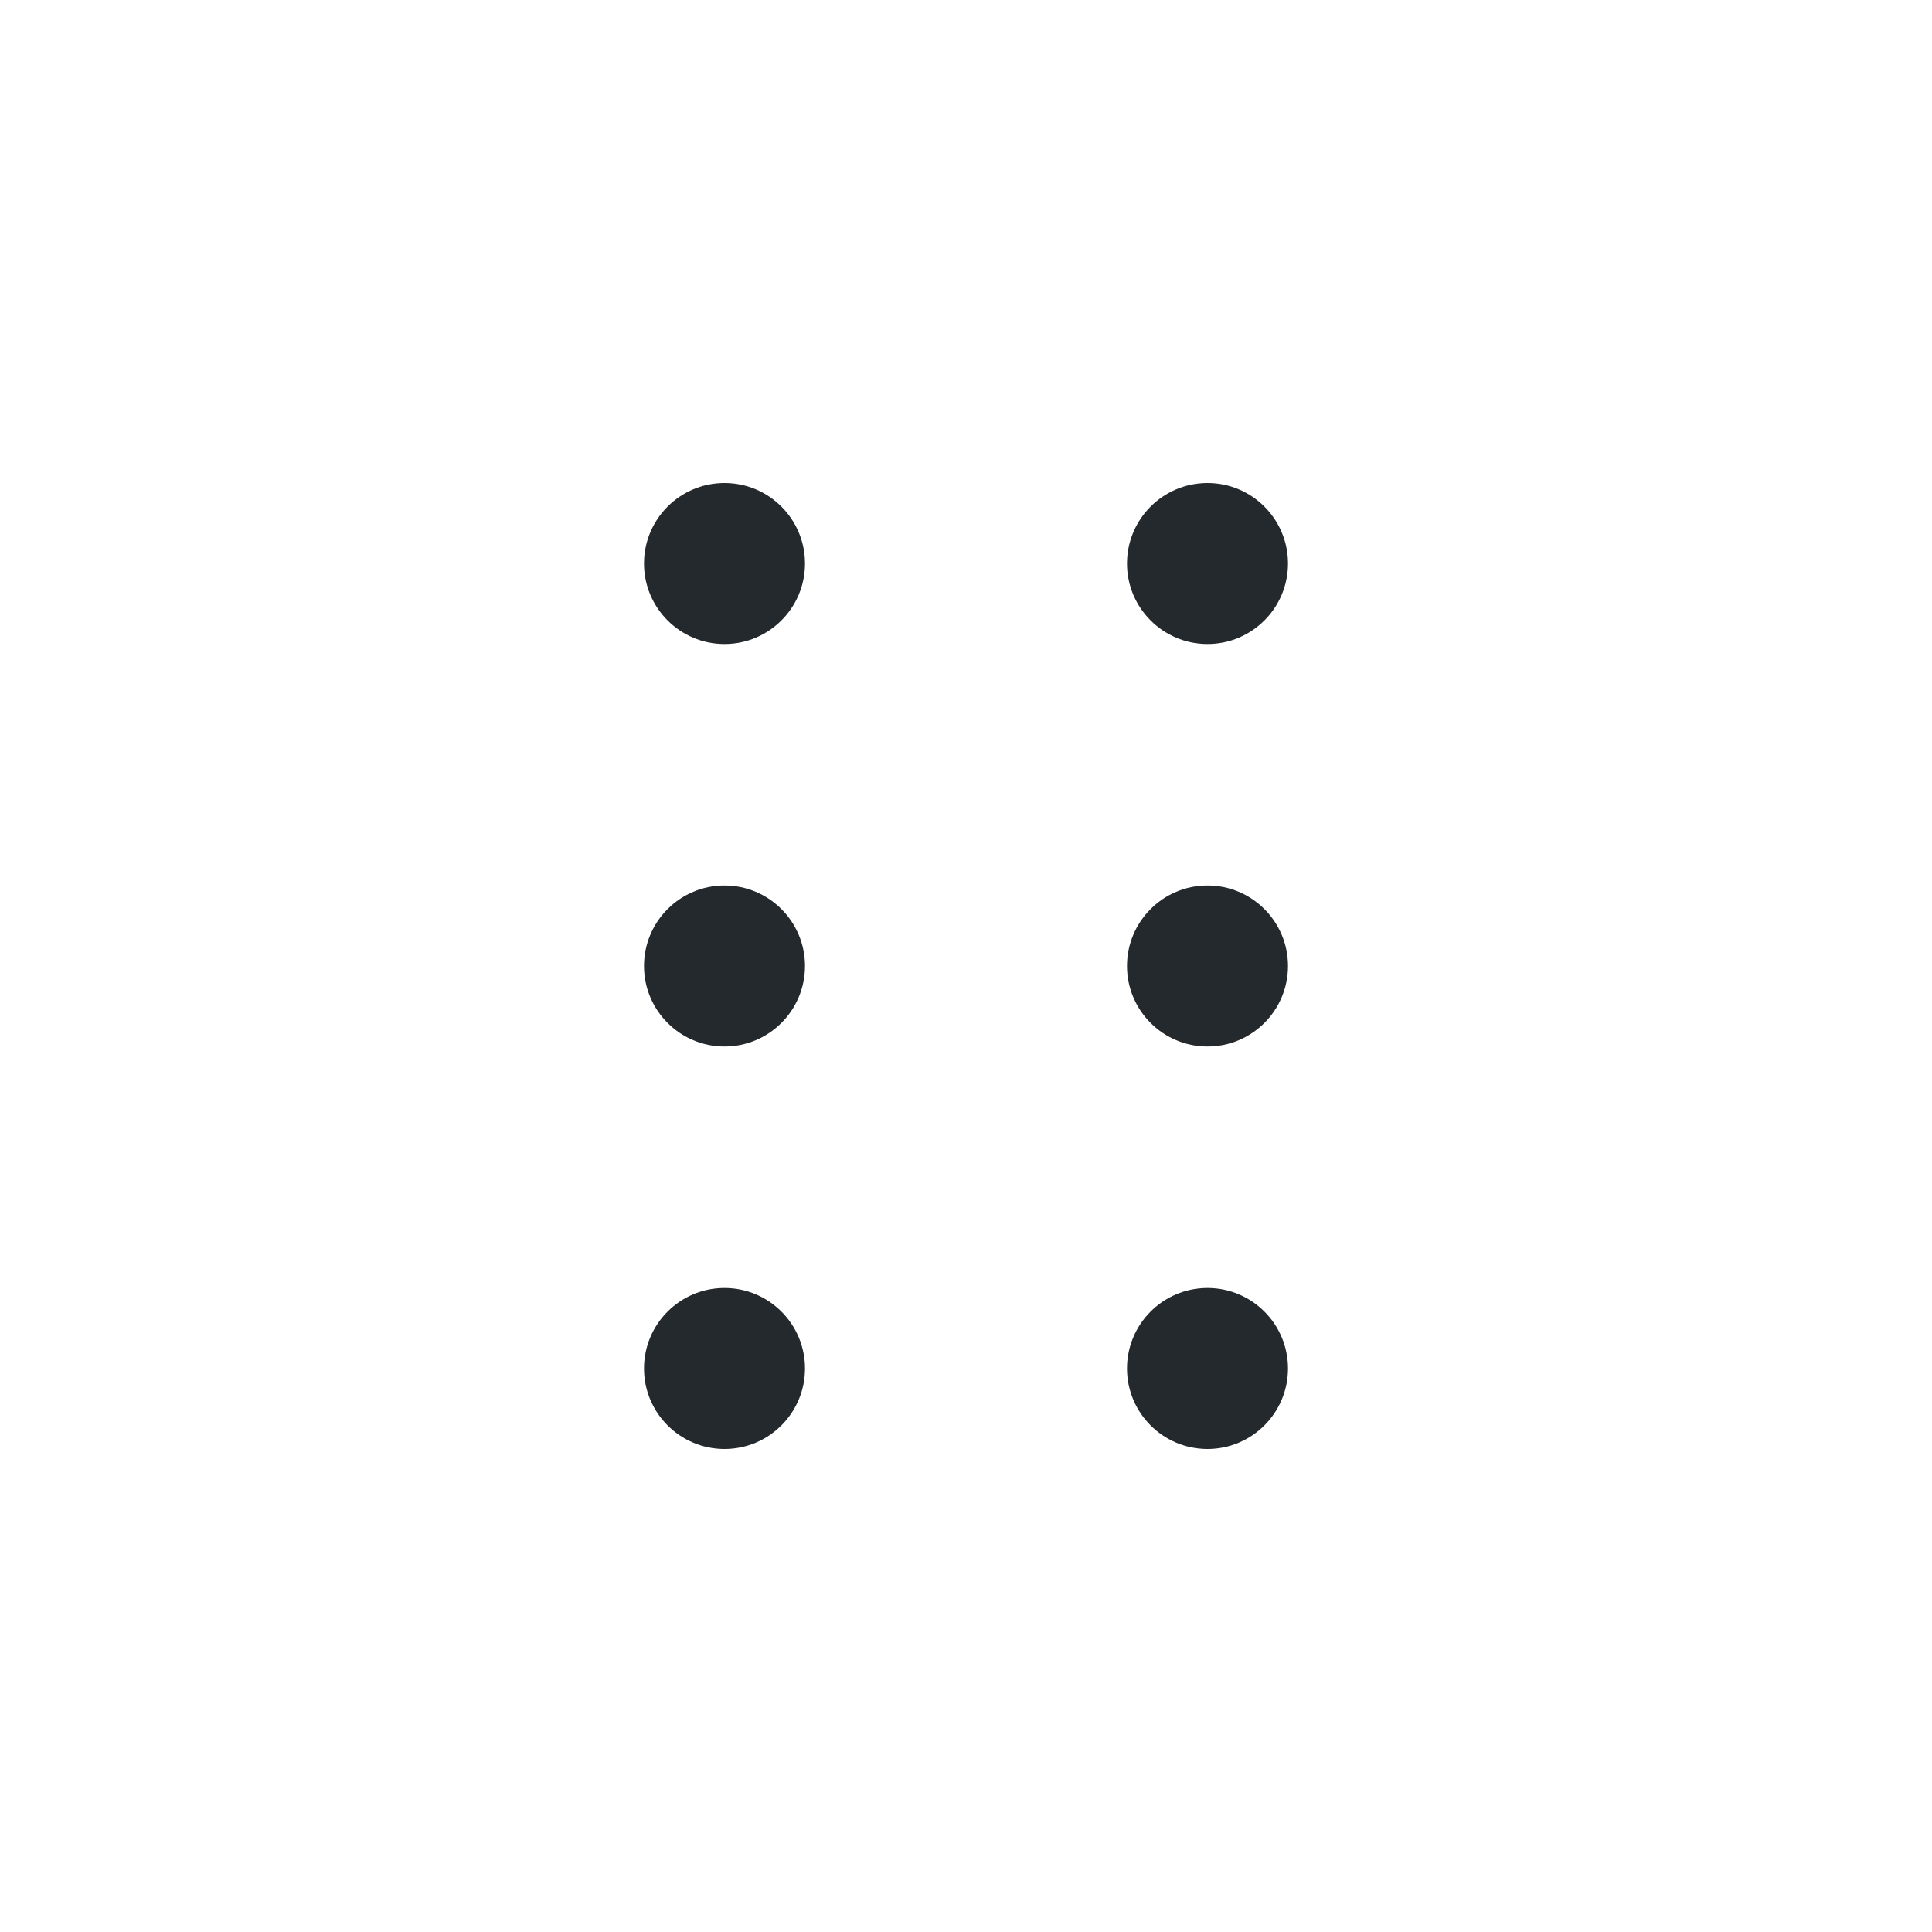
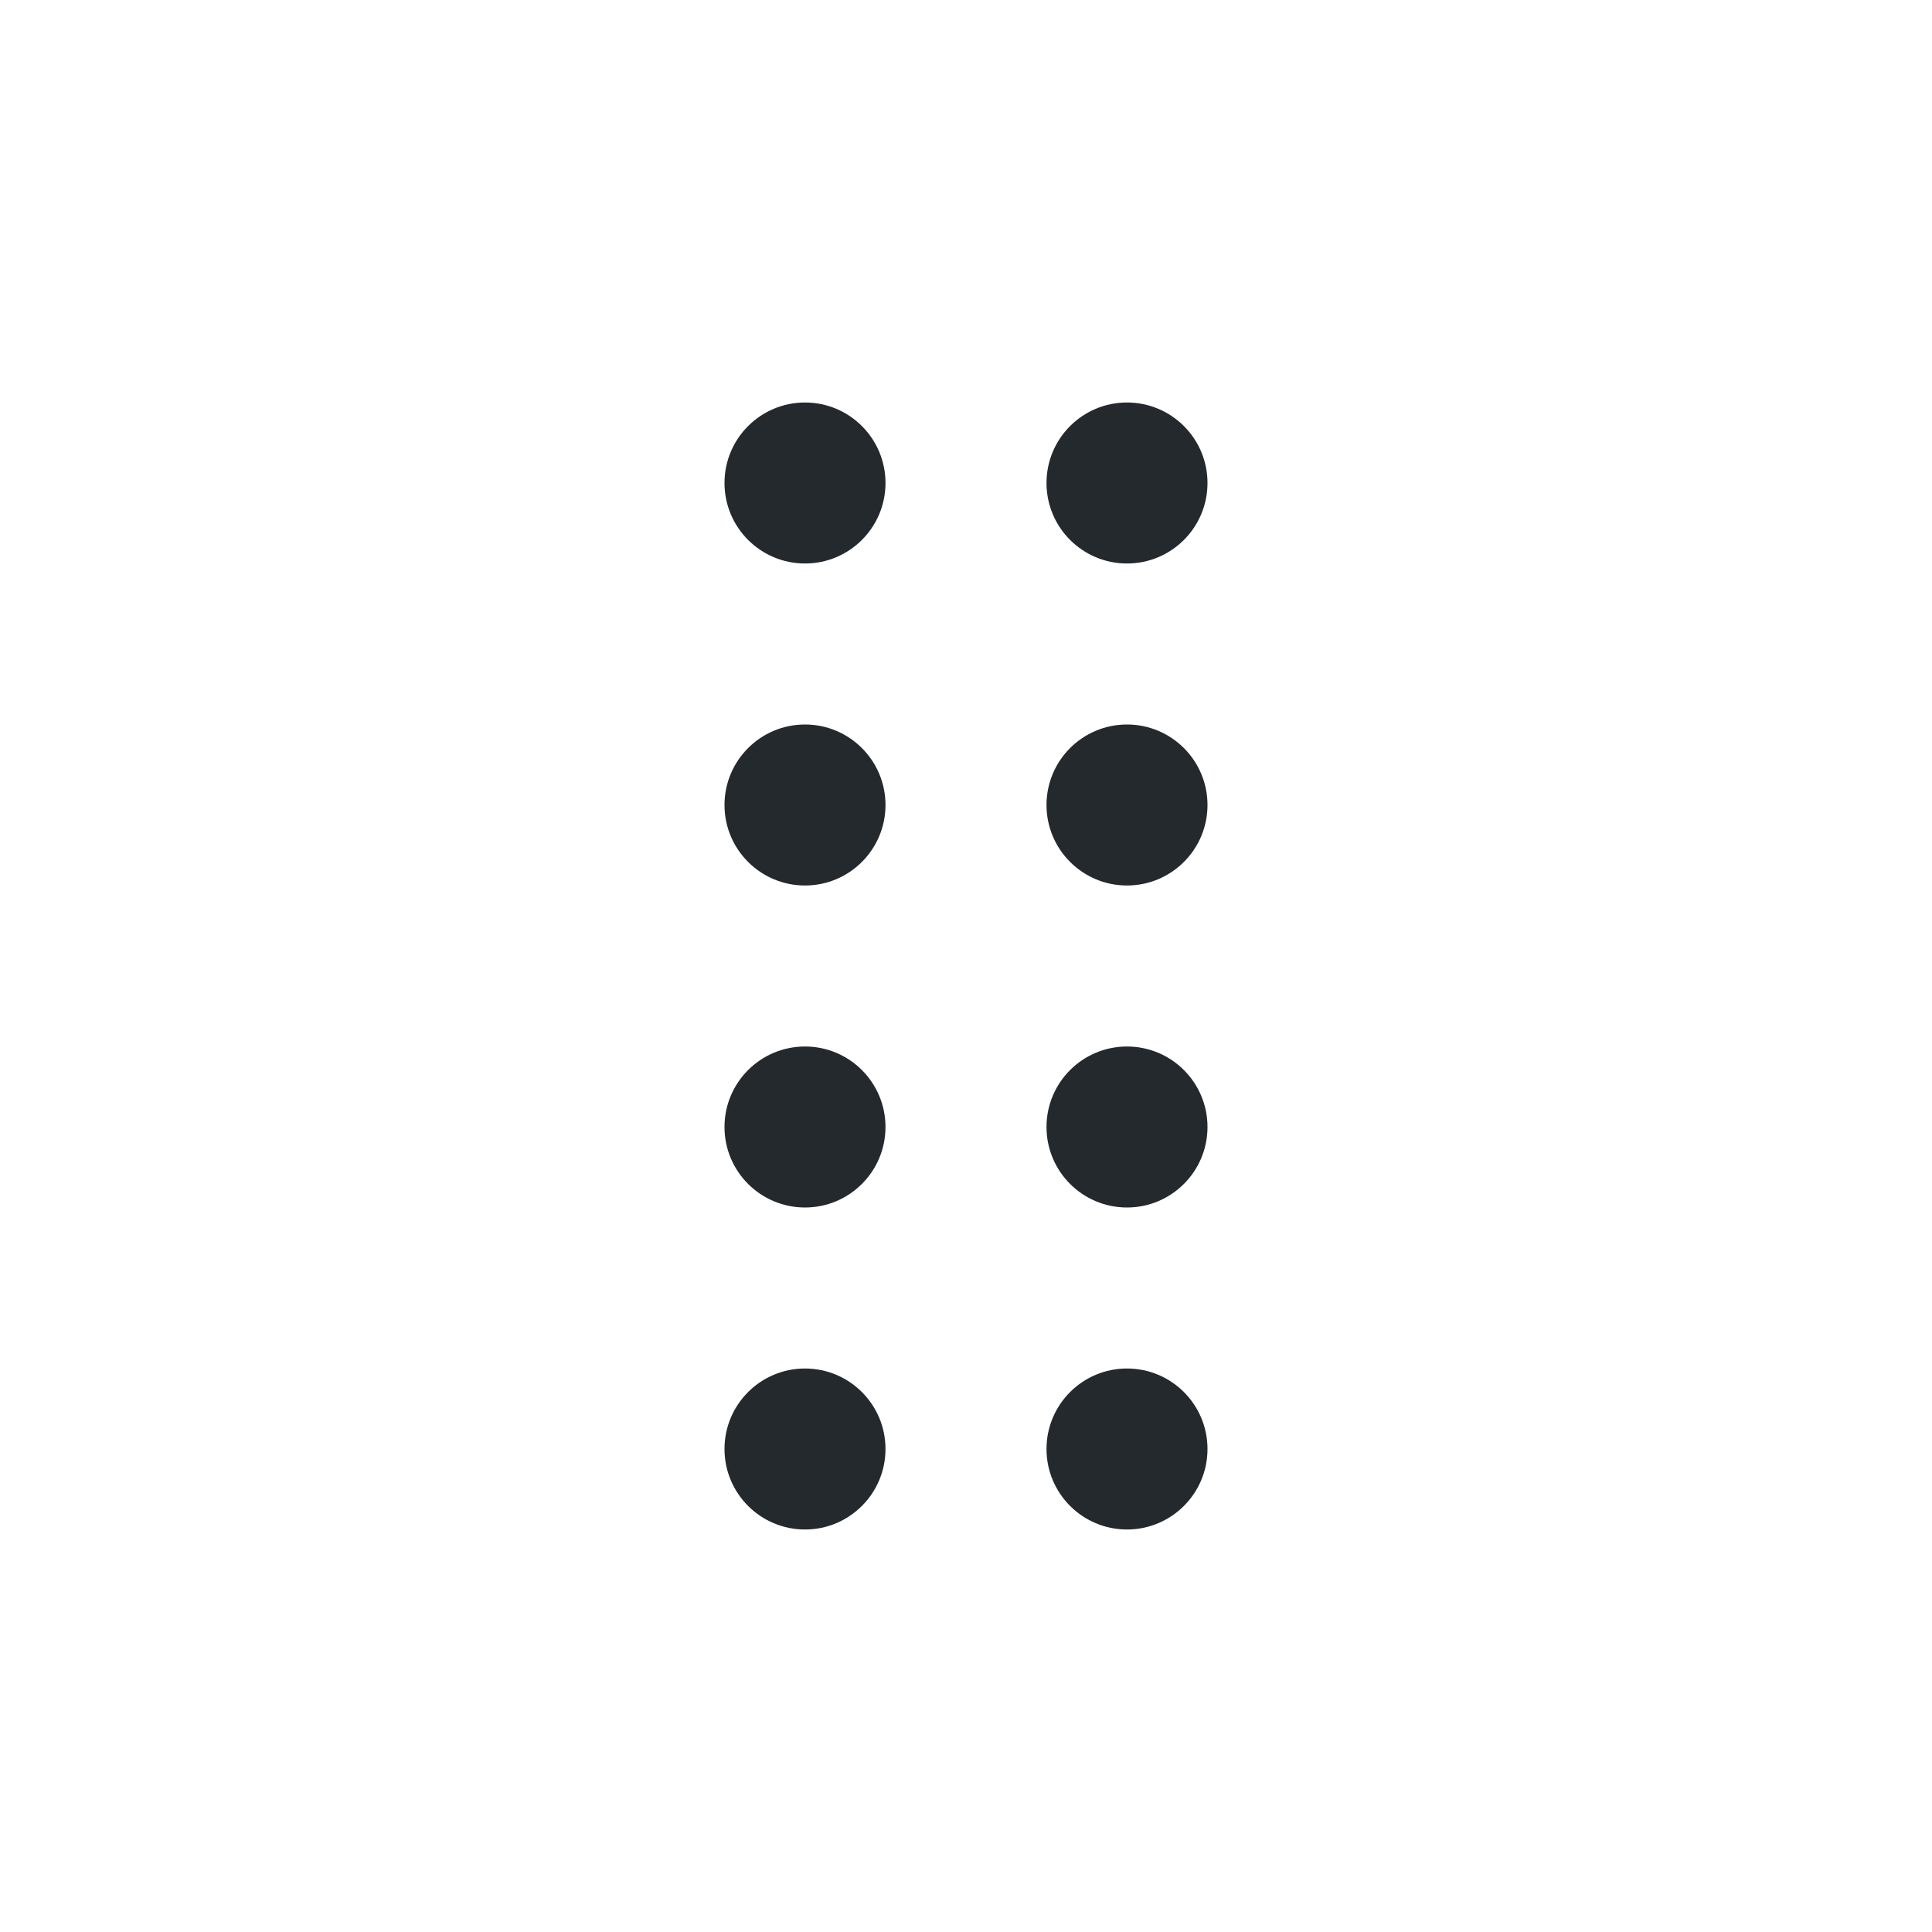
- <svg xmlns="http://www.w3.org/2000/svg" width="24" height="24" viewBox="0 0 24 24" fill="none">
-   <path fill-rule="evenodd" clip-rule="evenodd" d="M15 18C15.552 18 16 17.552 16 17C16 16.448 15.552 16 15 16C14.448 16 14 16.448 14 17C14 17.552 14.448 18 15 18ZM16 12C16 12.552 15.552 13 15 13C14.448 13 14 12.552 14 12C14 11.448 14.448 11 15 11C15.552 11 16 11.448 16 12ZM9 18C9.552 18 10 17.552 10 17C10 16.448 9.552 16 9 16C8.448 16 8 16.448 8 17C8 17.552 8.448 18 9 18ZM9 13C9.552 13 10 12.552 10 12C10 11.448 9.552 11 9 11C8.448 11 8 11.448 8 12C8 12.552 8.448 13 9 13ZM16 7C16 7.552 15.552 8 15 8C14.448 8 14 7.552 14 7C14 6.448 14.448 6 15 6C15.552 6 16 6.448 16 7ZM9 8C9.552 8 10 7.552 10 7C10 6.448 9.552 6 9 6C8.448 6 8 6.448 8 7C8 7.552 8.448 8 9 8Z" fill="#24292E" />
+ <svg xmlns="http://www.w3.org/2000/svg" viewBox="0 0 24 24">
+   <path d="M14,13a1,1,0,1,0,1,1A1,1,0,0,0,14,13Zm-4,0a1,1,0,1,0,1,1A1,1,0,0,0,10,13Zm4,4a1,1,0,1,0,1,1A1,1,0,0,0,14,17Zm-4,0a1,1,0,1,0,1,1A1,1,0,0,0,10,17Zm4-8a1,1,0,1,0,1,1A1,1,0,0,0,14,9ZM10,9a1,1,0,1,0,1,1A1,1,0,0,0,10,9Zm4-2a1,1,0,1,0-1-1A1,1,0,0,0,14,7ZM10,5a1,1,0,1,0,1,1A1,1,0,0,0,10,5Z" fill="#24292e" fill-rule="evenodd" />
</svg>
